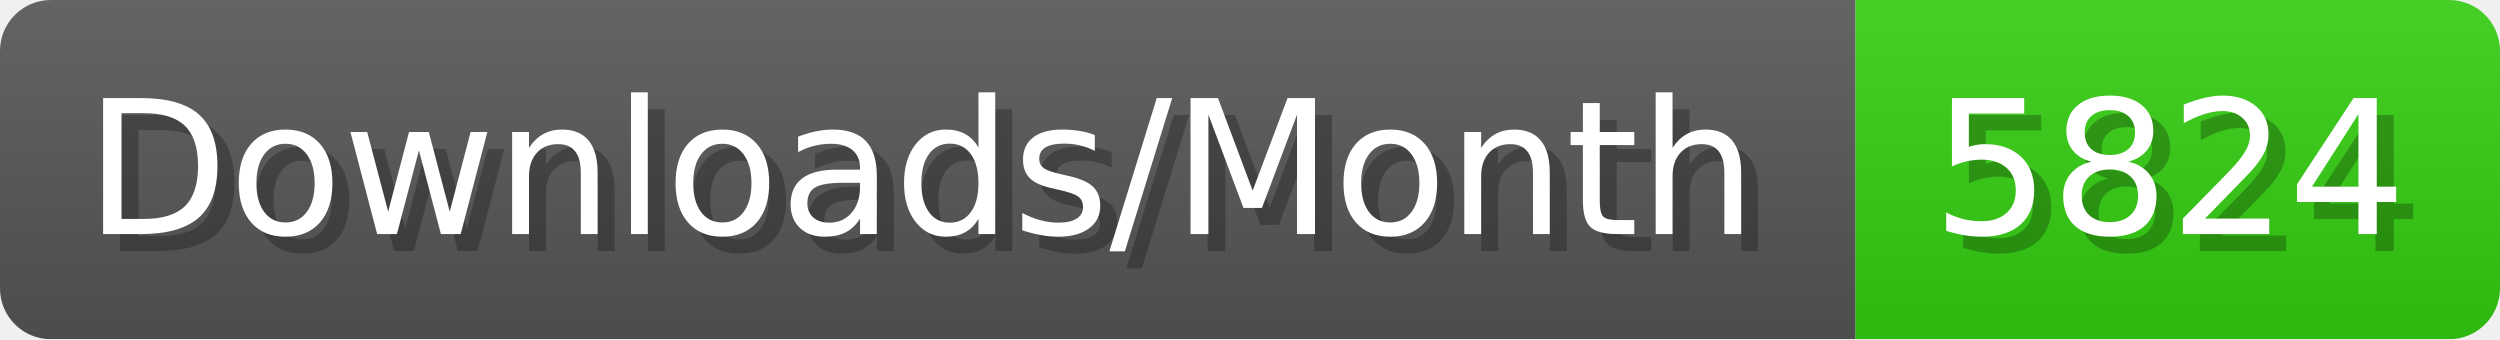
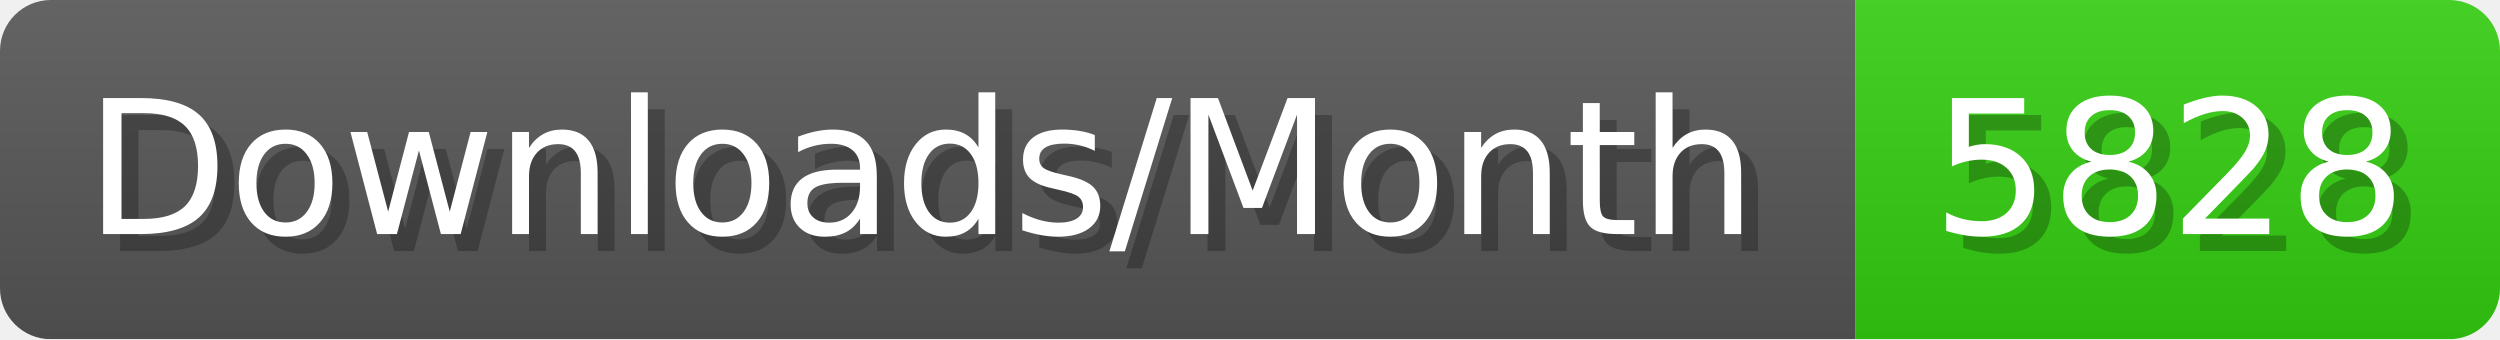
- <svg xmlns="http://www.w3.org/2000/svg" width="147.4" height="20" viewBox="0 0 1474 200" role="img" aria-label="Downloads/Month: 5824">
+ <svg xmlns="http://www.w3.org/2000/svg" width="147.4" height="20" viewBox="0 0 1474 200" role="img" aria-label="Downloads/Month: 5828">
  <linearGradient id="YlXUI" x2="0" y2="100%">
    <stop offset="0" stop-opacity=".1" stop-color="#EEE" />
    <stop offset="1" stop-opacity=".1" />
  </linearGradient>
  <mask id="JHhop">
    <rect width="1474" height="200" rx="30" fill="#FFF" />
  </mask>
  <g mask="url(#JHhop)">
    <rect width="1094" height="200" fill="#555" />
    <rect width="380" height="200" fill="#3C1" x="1094" />
    <rect width="1474" height="200" fill="url(#YlXUI)" />
  </g>
  <g aria-hidden="true" fill="#fff" text-anchor="start" font-family="Verdana,DejaVu Sans,sans-serif" font-size="110">
    <text x="60" y="148" textLength="994" fill="#000" opacity="0.25">Downloads/Month</text>
    <text x="50" y="138" textLength="994">Downloads/Month</text>
-     <text x="1149" y="148" textLength="280" fill="#000" opacity="0.25">5824</text>
-     <text x="1139" y="138" textLength="280">5824</text>
+     <text x="1149" y="148" textLength="280" fill="#000" opacity="0.25">5828</text>
+     <text x="1139" y="138" textLength="280">5828</text>
  </g>
</svg>
